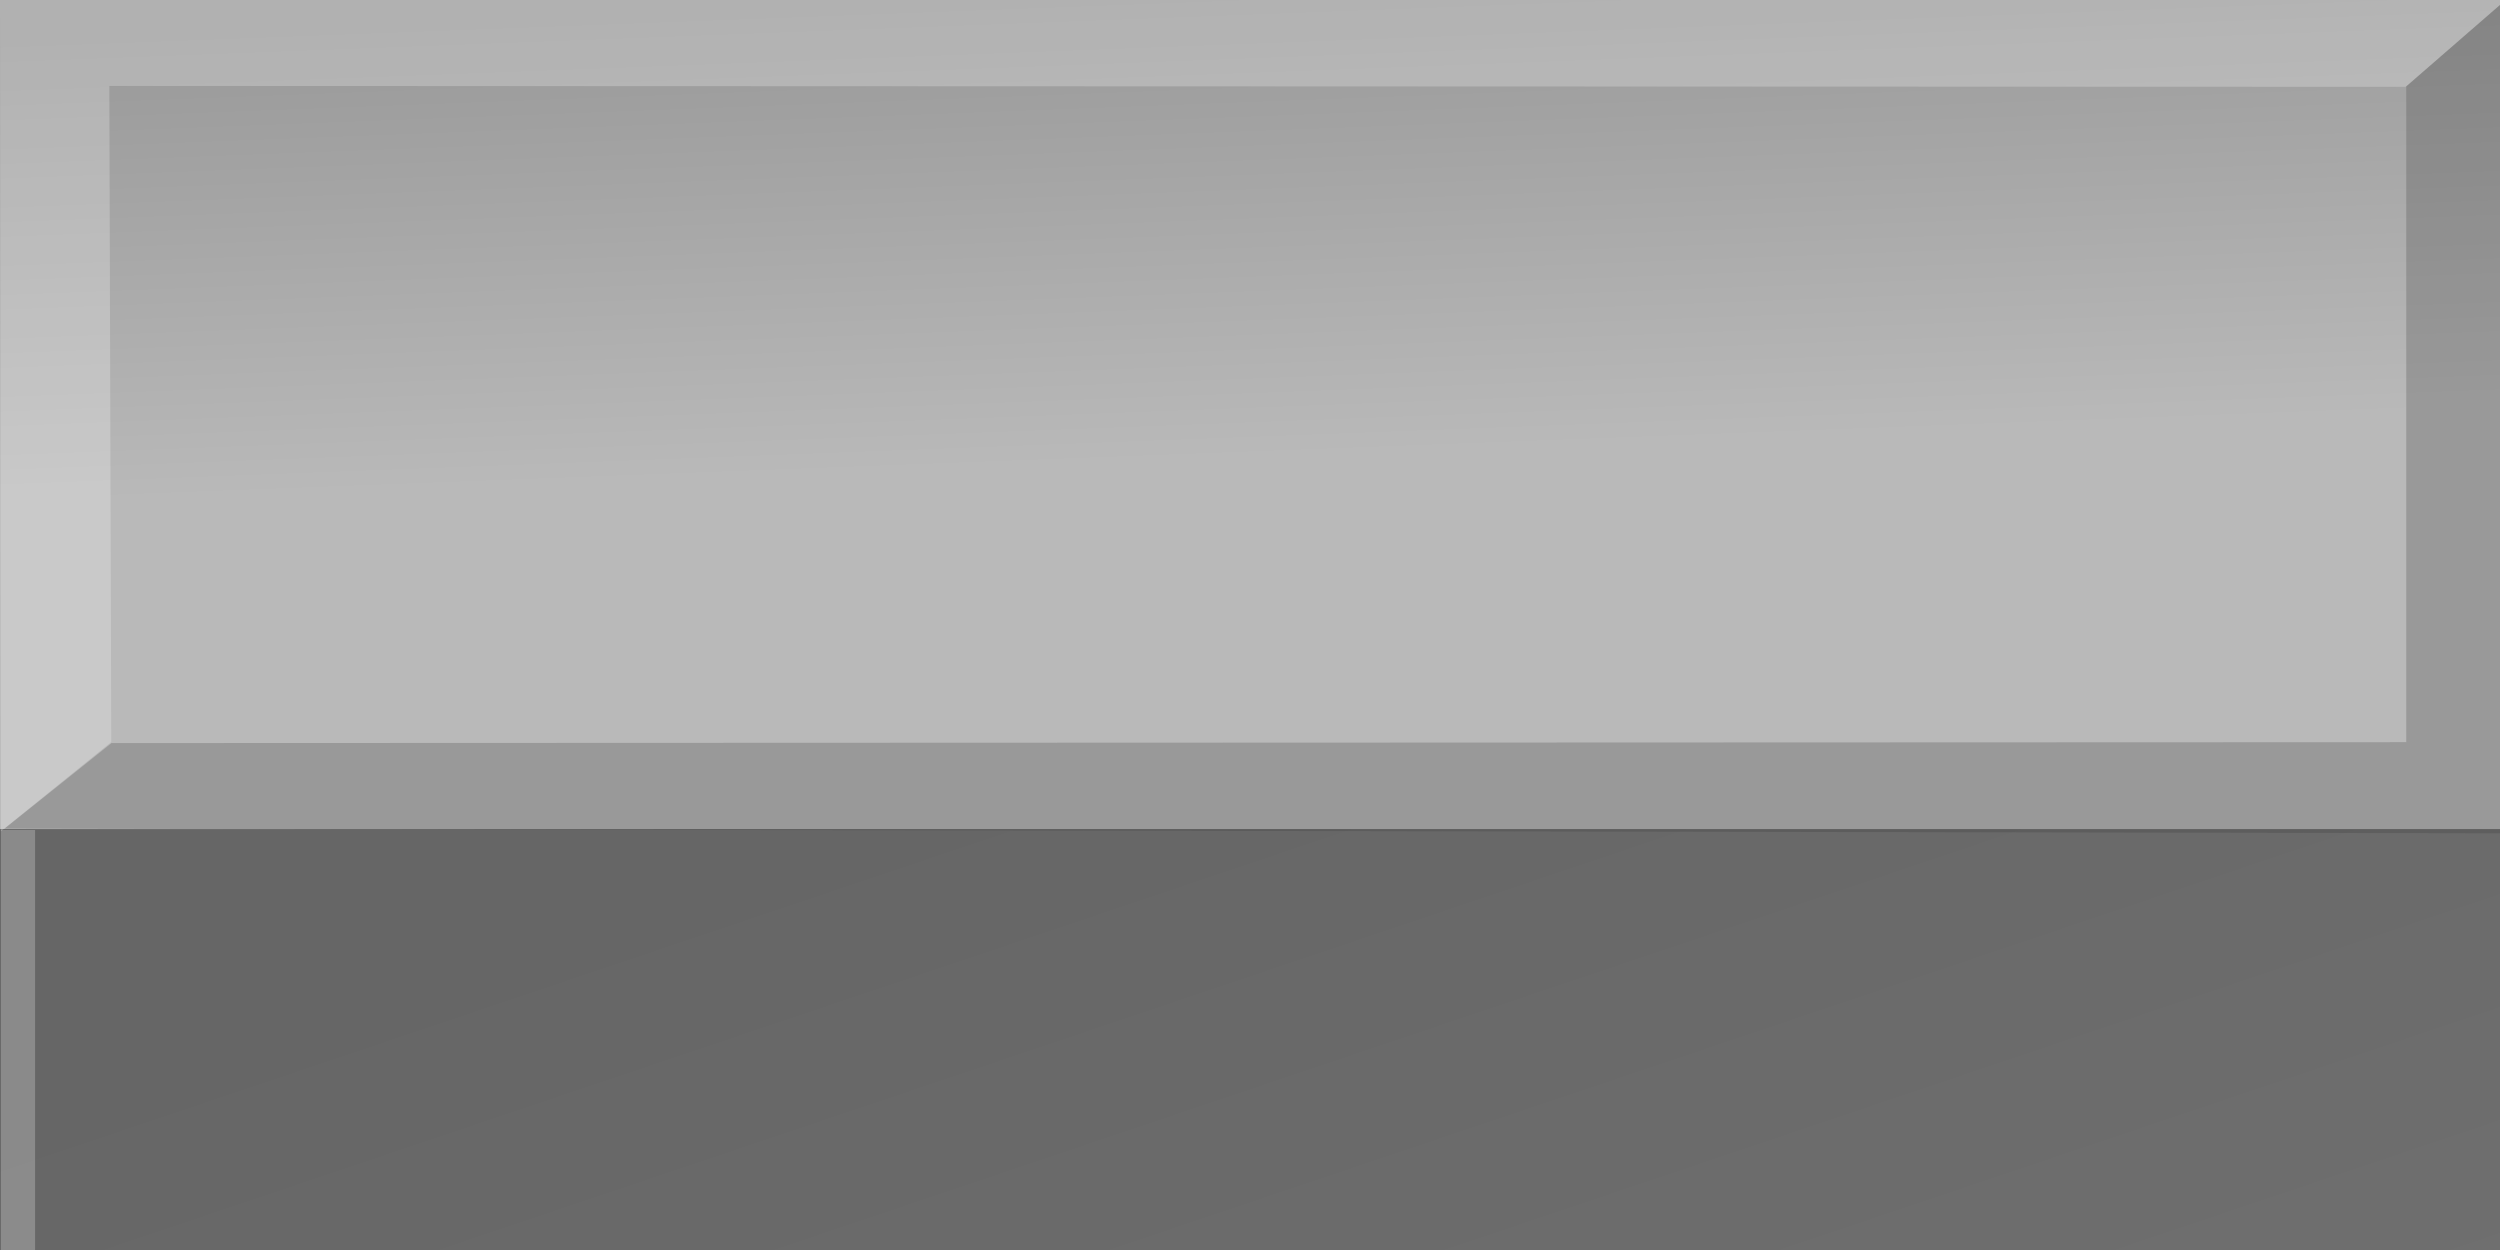
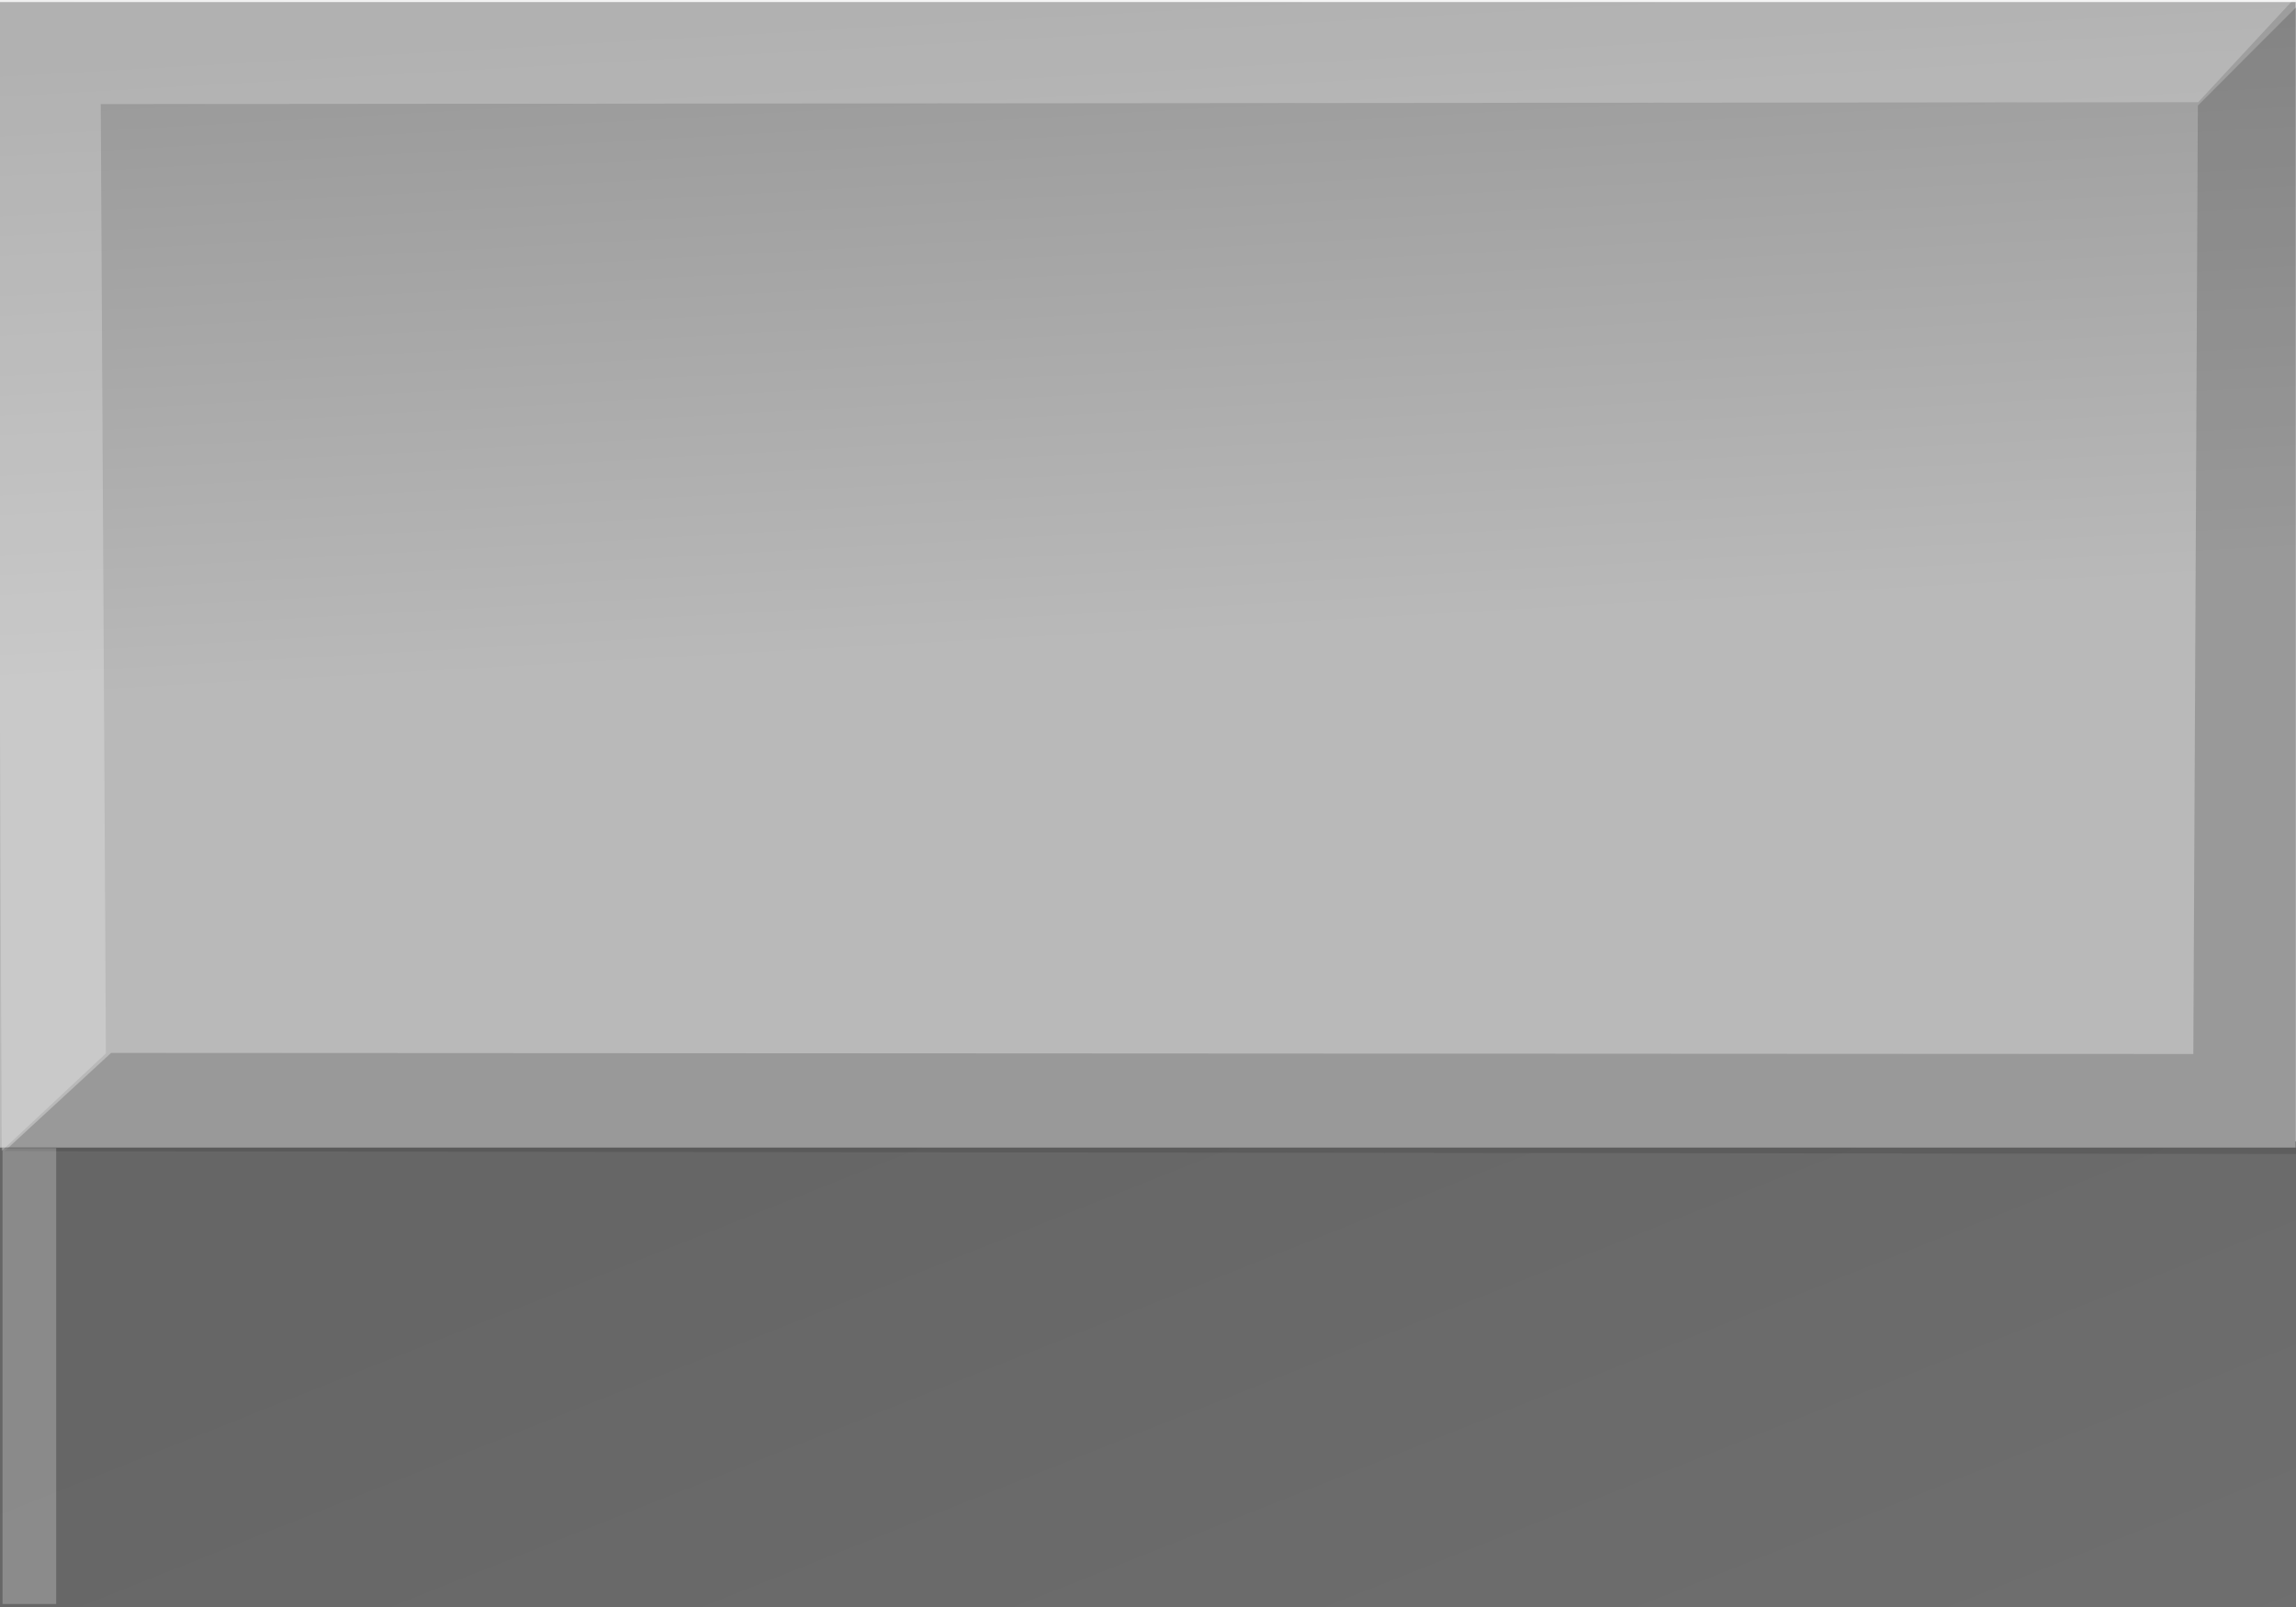
- <svg xmlns="http://www.w3.org/2000/svg" xmlns:xlink="http://www.w3.org/1999/xlink" width="30" height="15" id="svg2" version="1.1">
+ <svg xmlns="http://www.w3.org/2000/svg" xmlns:xlink="http://www.w3.org/1999/xlink" width="50" height="35" id="svg2" version="1.1">
  <defs id="defs4">
    <linearGradient id="linearGradient5256">
      <stop style="stop-color:#999999;stop-opacity:1;" offset="0" id="stop5258" />
      <stop style="stop-color:#b9b9b9;stop-opacity:1;" offset="1" id="stop5260" />
    </linearGradient>
    <linearGradient id="linearGradient5225">
      <stop style="stop-color:#666666;stop-opacity:1;" offset="0" id="stop5227" />
      <stop style="stop-color:#707070;stop-opacity:1;" offset="1" id="stop5229" />
    </linearGradient>
    <linearGradient id="linearGradient4404">
      <stop style="stop-color:#803300;stop-opacity:1;" offset="0" id="stop4406" />
      <stop style="stop-color:#803300;stop-opacity:0;" offset="1" id="stop4408" />
    </linearGradient>
    <linearGradient id="linearGradient4388">
      <stop style="stop-color:#d38d5f;stop-opacity:1;" offset="0" id="stop4390" />
      <stop style="stop-color:#dca580;stop-opacity:1;" offset="1" id="stop4392" />
    </linearGradient>
    <linearGradient id="linearGradient4319">
      <stop id="stop4321" offset="0" style="stop-color:#572300;stop-opacity:1;" />
      <stop id="stop4323" offset="1" style="stop-color:#5f2600;stop-opacity:0;" />
    </linearGradient>
    <linearGradient id="linearGradient4113">
      <stop style="stop-color:#ffccaa;stop-opacity:1;" offset="0" id="stop4115" />
      <stop style="stop-color:#ffccaa;stop-opacity:0;" offset="1" id="stop4117" />
    </linearGradient>
    <linearGradient id="linearGradient3905">
      <stop id="stop3907" offset="0" style="stop-color:#07121a;stop-opacity:1;" />
      <stop id="stop3909" offset="1" style="stop-color:#1c3865;stop-opacity:1;" />
    </linearGradient>
    <linearGradient id="linearGradient3789">
      <stop style="stop-color:#ffffff;stop-opacity:1;" offset="0" id="stop3791" />
      <stop style="stop-color:#ffffff;stop-opacity:0.276;" offset="1" id="stop3793" />
    </linearGradient>
    <linearGradient id="linearGradient3755">
      <stop id="stop3757" offset="0" style="stop-color:#000000;stop-opacity:1;" />
      <stop id="stop3759" offset="1" style="stop-color:#939393;stop-opacity:1;" />
    </linearGradient>
    <linearGradient id="linearGradient3737">
      <stop style="stop-color:#c9753c;stop-opacity:1;" offset="0" id="stop3739" />
      <stop style="stop-color:#482914;stop-opacity:1;" offset="1" id="stop3741" />
    </linearGradient>
    <linearGradient id="linearGradient3705">
      <stop style="stop-color:#1f1f1f;stop-opacity:1;" offset="0" id="stop3707" />
      <stop style="stop-color:#6a6a6a;stop-opacity:1;" offset="1" id="stop3709" />
    </linearGradient>
    <linearGradient id="linearGradient3697">
      <stop style="stop-color:#a05a2c;stop-opacity:1;" offset="0" id="stop3699" />
      <stop style="stop-color:#553017;stop-opacity:1;" offset="1" id="stop3701" />
    </linearGradient>
    <linearGradient id="linearGradient3681">
      <stop style="stop-color:#e9c6af;stop-opacity:1;" offset="0" id="stop3683" />
      <stop style="stop-color:#dea786;stop-opacity:1;" offset="1" id="stop3685" />
    </linearGradient>
    <linearGradient id="linearGradient3658">
      <stop style="stop-color:#ffffff;stop-opacity:1;" offset="0" id="stop3660" />
      <stop style="stop-color:#767676;stop-opacity:1;" offset="1" id="stop3662" />
    </linearGradient>
    <radialGradient xlink:href="#linearGradient4113" id="radialGradient4251" gradientUnits="userSpaceOnUse" gradientTransform="matrix(1.117626,1.8702509e-6,-3.8537016e-7,0.2294937,-45.64169,1049.449)" cx="16.762" cy="6.388" fx="16.762" fy="6.388" r="4.83" />
    <radialGradient xlink:href="#linearGradient4113" id="radialGradient4254" gradientUnits="userSpaceOnUse" gradientTransform="matrix(1.117626,1.8702509e-6,-3.8537016e-7,0.2294937,-37.71566,1048.699)" cx="16.762" cy="6.388" fx="16.762" fy="6.388" r="4.83" />
    <radialGradient xlink:href="#linearGradient4113" id="radialGradient4260" gradientUnits="userSpaceOnUse" gradientTransform="matrix(1.117626,1.8702509e-6,-3.8537016e-7,0.2294937,-41.57618,1047.642)" cx="16.762" cy="6.388" fx="16.762" fy="6.388" r="4.83" />
-     <linearGradient xlink:href="#linearGradient5225" id="linearGradient5231" x1="3.426" y1="1047.31" x2="10.028" y2="1053.984" gradientUnits="userSpaceOnUse" gradientTransform="matrix(3.010795,0,0,1.026549,-0.1232455,-27.8047)" />
-     <linearGradient xlink:href="#linearGradient5256" id="linearGradient5262" x1="5.058" y1="1017.323" x2="10.115" y2="1032.317" gradientUnits="userSpaceOnUse" gradientTransform="matrix(2.972335,0,0,0.3347368,0,696.7377)" />
+     <linearGradient xlink:href="#linearGradient5225" id="linearGradient5231" x1="3.426" y1="1047.31" x2="10.028" y2="1053.984" gradientUnits="userSpaceOnUse" gradientTransform="matrix(5.075624,0,0,2.044248,-0.3702575,-1098.741)" />
+     <linearGradient xlink:href="#linearGradient5256" id="linearGradient5262" x1="5.058" y1="1017.323" x2="10.115" y2="1032.317" gradientUnits="userSpaceOnUse" gradientTransform="matrix(4.960031,0,0,0.8319445,-0.1785714,171.051)" />
  </defs>
-   <g id="layer1" transform="translate(0,-1037.362)">
-     <rect style="fill:url(#linearGradient5231);fill-opacity:1;stroke:none" id="rect4442" width="30.092" height="5.179" x="-0.023" y="1047.31" />
-     <rect style="fill:url(#linearGradient5262);fill-opacity:1;stroke:none" id="rect4444" width="30.066" height="10.038" x="0" y="1037.273" />
-     <path style="opacity:0.235;fill:#ffffff;fill-opacity:1;stroke:none" d="M 0,19.906 0.011,29.975 1.335,28.904 1.312,21.031 l 27.556,0.011 1.239,-1.074 -28.795,0 0,-0.062 -1.312,0 z" transform="translate(0,1017.362)" id="rect4509" />
-     <path style="opacity:0.235;fill:#333333;fill-opacity:1;stroke:none" d="m 28.875,21.038 0,7.868 L 1.337,28.917 0.054,29.944 30.188,30 l 0,-1.094 -0.094,0 0,-8.929 -1.219,1.06 z" transform="translate(0,1017.362)" id="rect5248" />
-     <rect y="1047.322" x="0.011" height="5.376" width="0.41" id="rect5250" style="opacity:0.235;fill:#ffffff;fill-opacity:1;stroke:none" />
+   <g id="layer1" transform="translate(0,-1017.362)">
+     <rect style="fill:url(#linearGradient5231);fill-opacity:1;stroke:none" id="rect4442" width="50.729" height="10.312" x="-0.202" y="1042.221" />
+     <rect style="fill:url(#linearGradient5262);fill-opacity:1;stroke:none" id="rect4444" width="50.172" height="24.949" x="-0.179" y="1017.407" />
+     <path style="opacity:0.235;fill:#ffffff;fill-opacity:1;stroke:none" d="m -0.063,1017.402 0.101,25.024 2.268,-2.121 -0.112,-20.676 45.676,-0.041 2.138,-2.304 -50.071,0.118 -4e-7,1e-4 0,-1e-4 0,4e-4 0,-4e-4 z" id="rect4509" />
+     <path style="opacity:0.235;fill:#333333;fill-opacity:1;stroke:none" d="m 47.863,1019.662 -0.099,20.656 -45.345,-0.024 -2.32,2.14 49.909,0.062 0.13,-25.112 -2.275,2.277 2e-6,-2e-4 -8e-6,8e-4 z" id="rect5248" />
+     <rect y="1042.367" x="0.055" height="9.93" width="1.169" id="rect5250" style="opacity:0.235;fill:#ffffff;fill-opacity:1;stroke:none" />
  </g>
</svg>
